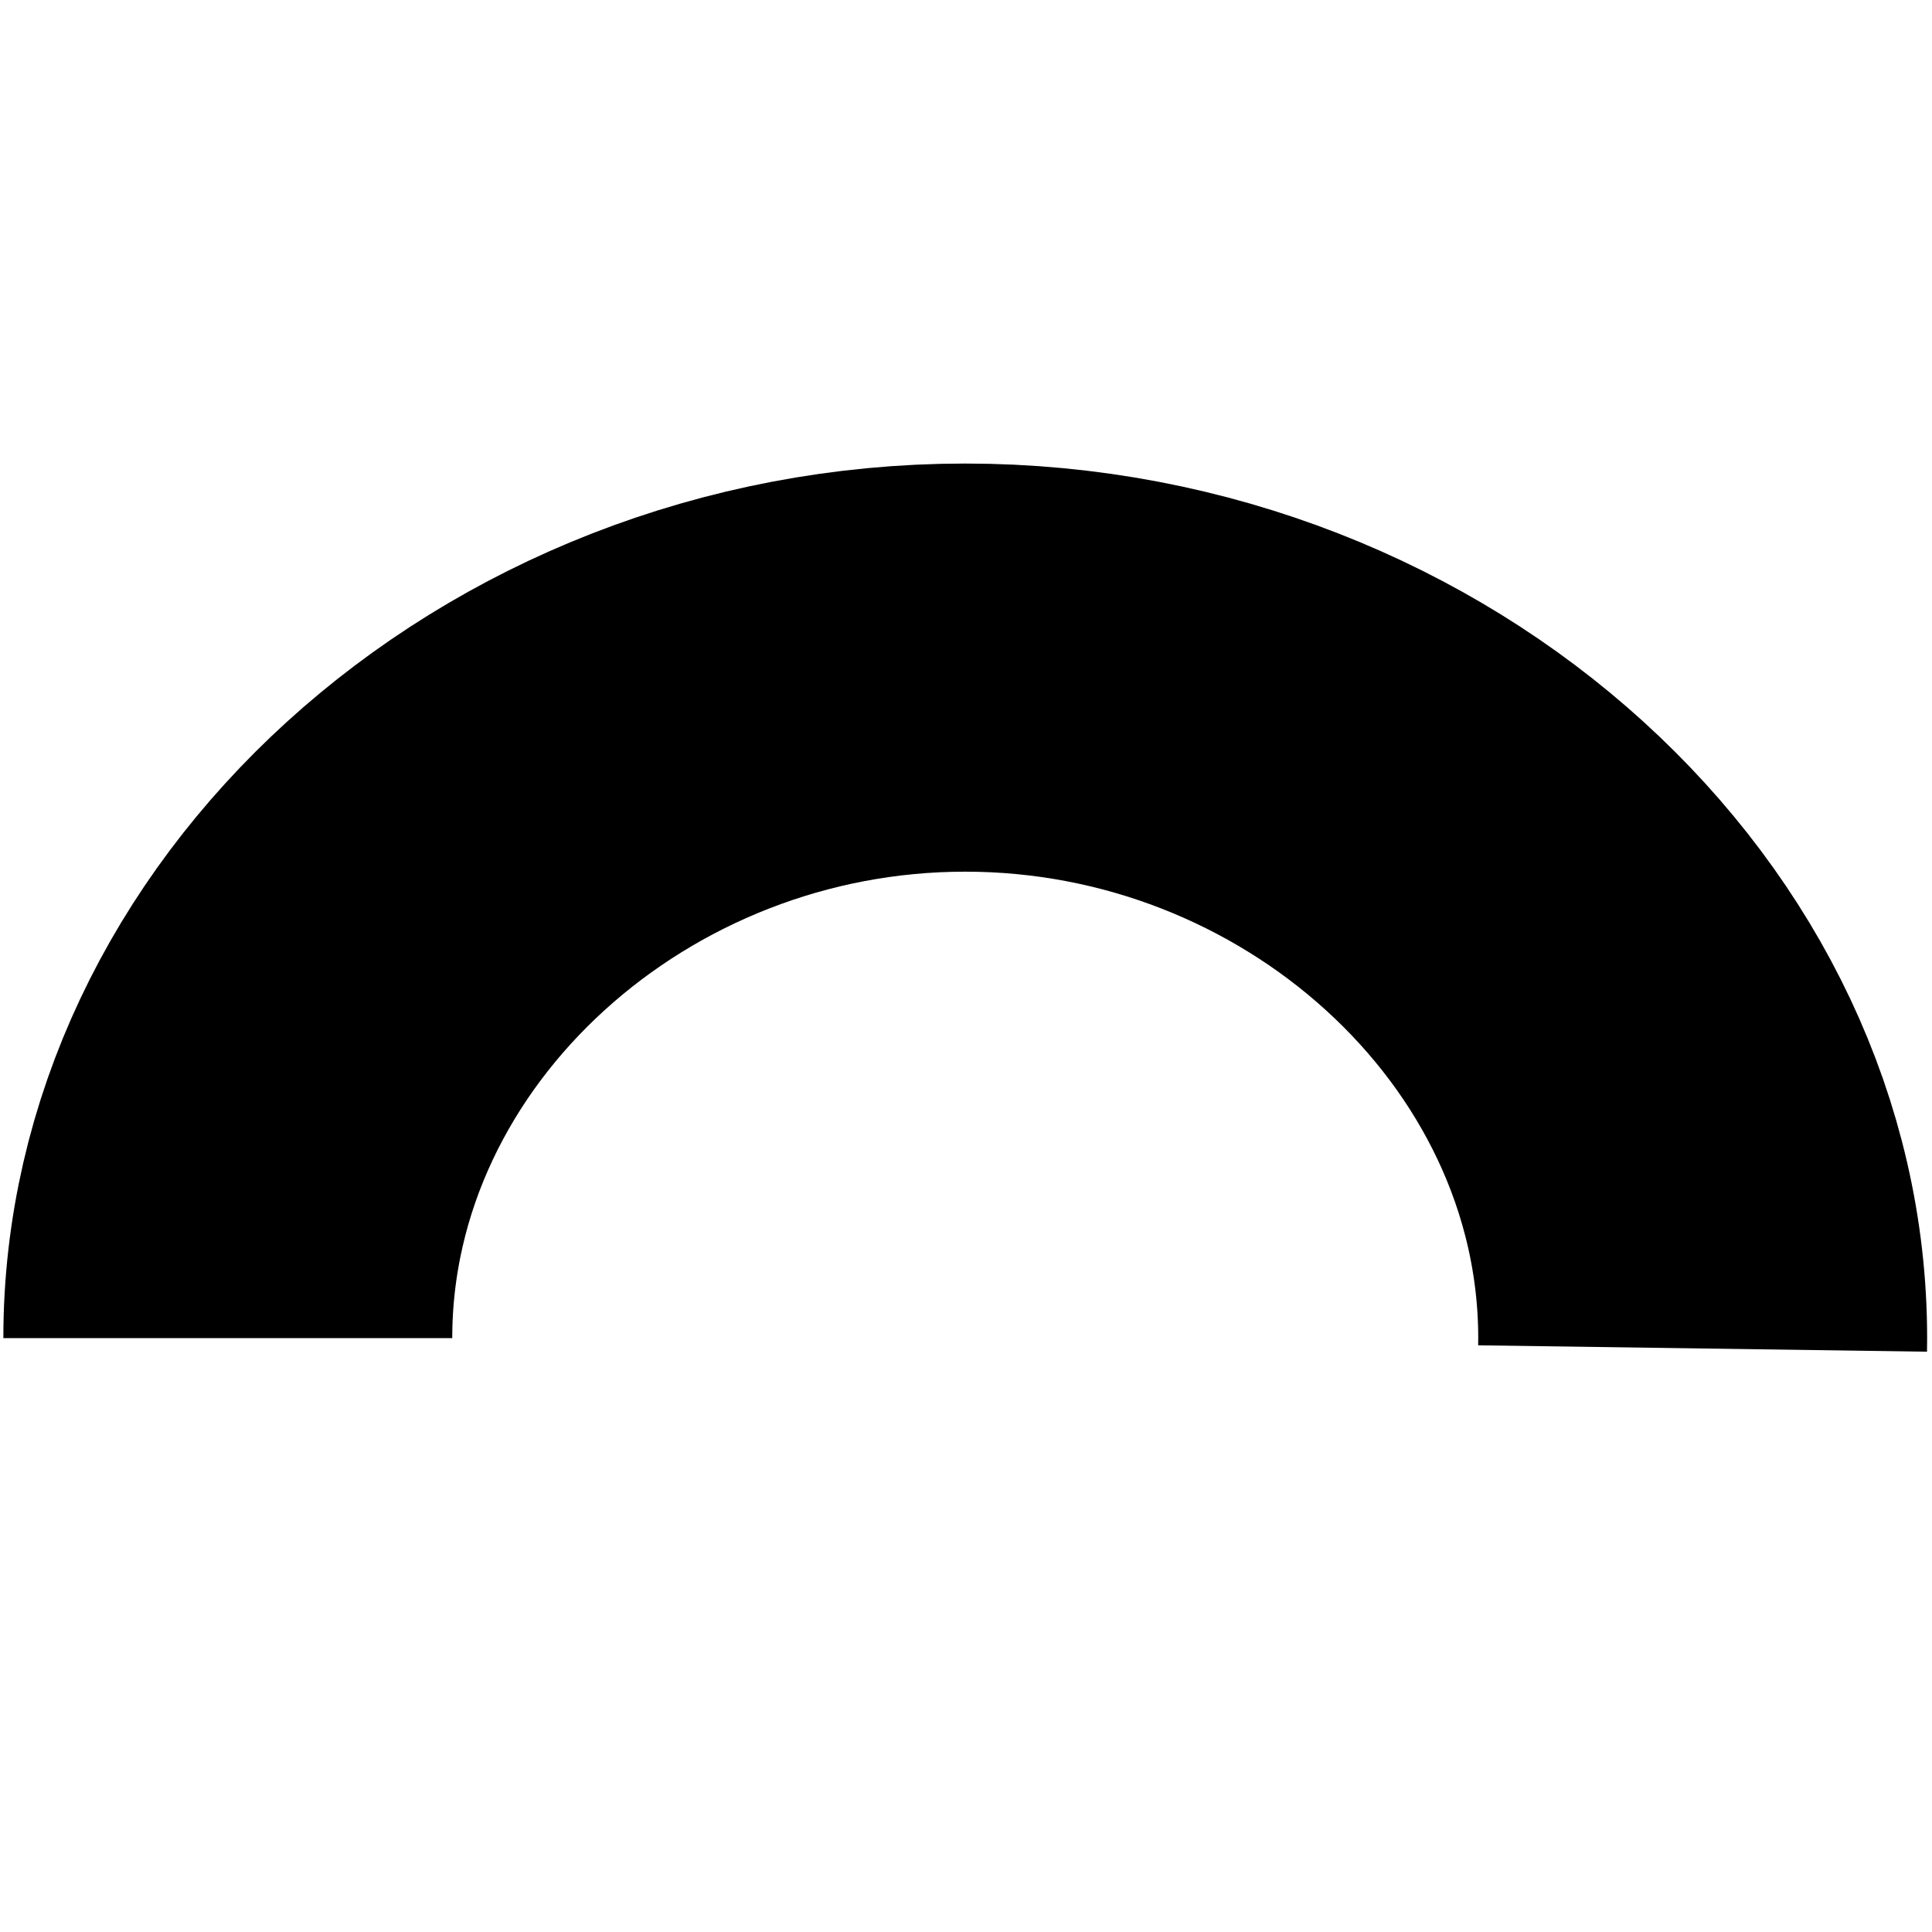
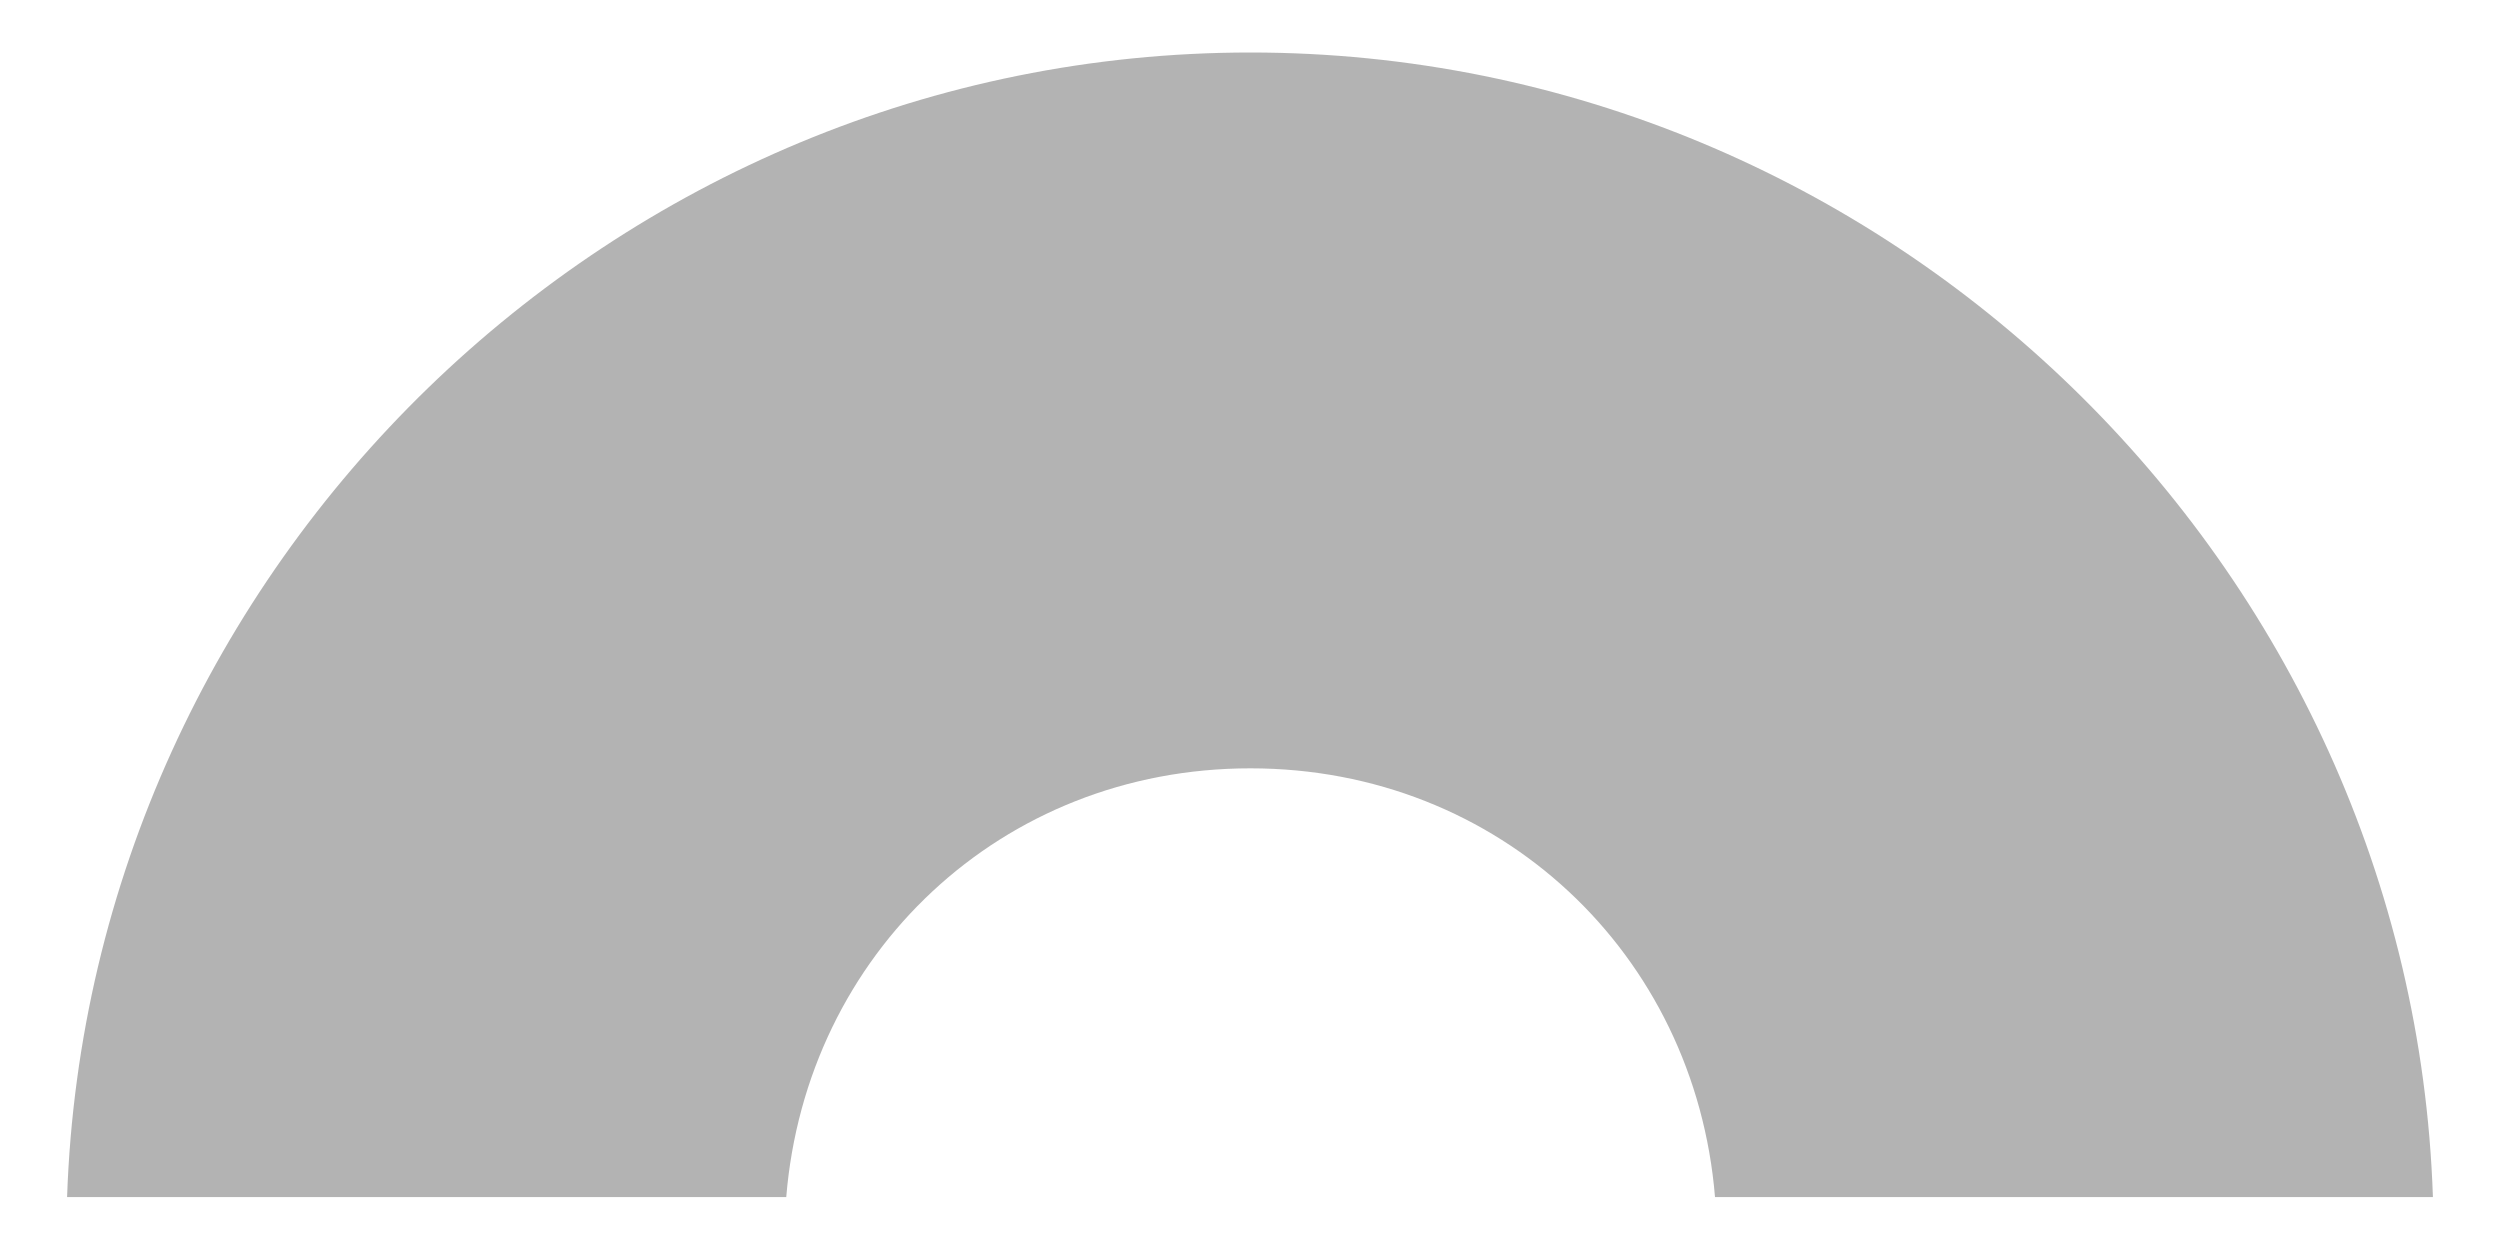
- <svg xmlns="http://www.w3.org/2000/svg" width="410pt" height="410pt" viewBox="0 0 144.639 144.639" version="1.1" id="svg8">
-   <defs id="defs2" />
-   <g id="layer1" transform="translate(0,-152.3611)">
-     <path style="fill:none;fill-rule:evenodd;stroke:#000000;stroke-width:94.639;stroke-miterlimit:4;stroke-dasharray:none" id="path25" d="m -92.724,70.986 c -0.009,-84.689 70.764,-155.475 155.453,-155.484 84.689,-0.009 155.475,70.764 155.484,155.453 8e-5,0.812 -0.006,1.624 -0.019,2.437" transform="matrix(0.3551083,0,0,0.3228527,49.98169,229.6217)" />
+ <svg xmlns="http://www.w3.org/2000/svg" width="6mm" height="3mm" viewBox="0 0 6 3" version="1.1" id="svg1435">
+   <defs id="defs1429">
+     <pattern y="0" x="0" height="6" width="6" patternUnits="userSpaceOnUse" id="EMFhbasepattern" />
+   </defs>
+   <g id="layer1" transform="translate(0,-294)">
+     <path style="color:#000000;font-style:normal;font-variant:normal;font-weight:normal;font-stretch:normal;font-size:medium;line-height:normal;font-family:sans-serif;font-variant-ligatures:normal;font-variant-position:normal;font-variant-caps:normal;font-variant-numeric:normal;font-variant-alternates:normal;font-feature-settings:normal;text-indent:0;text-align:start;text-decoration:none;text-decoration-line:none;text-decoration-style:solid;text-decoration-color:#000000;letter-spacing:normal;word-spacing:normal;text-transform:none;writing-mode:lr-tb;direction:ltr;text-orientation:mixed;dominant-baseline:auto;baseline-shift:baseline;text-anchor:start;white-space:normal;shape-padding:0;clip-rule:nonzero;display:inline;overflow:visible;visibility:visible;opacity:0.74;isolation:auto;mix-blend-mode:normal;color-interpolation:sRGB;color-interpolation-filters:linearRGB;solid-color:#000000;solid-opacity:1;vector-effect:none;fill:#999999;fill-opacity:1;fill-rule:nonzero;stroke:none;stroke-width:1.72;stroke-linecap:square;stroke-linejoin:round;stroke-miterlimit:4;stroke-dasharray:none;stroke-dashoffset:0;stroke-opacity:1;color-rendering:auto;image-rendering:auto;shape-rendering:auto;text-rendering:auto;enable-background:accumulate" d="m 3.001,294.126 c -1.528,0 -2.788,1.231 -2.84,2.747 H 1.887 c 0.048,-0.584 0.516,-1.029 1.114,-1.029 0.598,0 1.067,0.445 1.115,1.029 h 1.723 c -0.051,-1.517 -1.31,-2.747 -2.838,-2.747 z" id="circle13078" />
  </g>
</svg>
